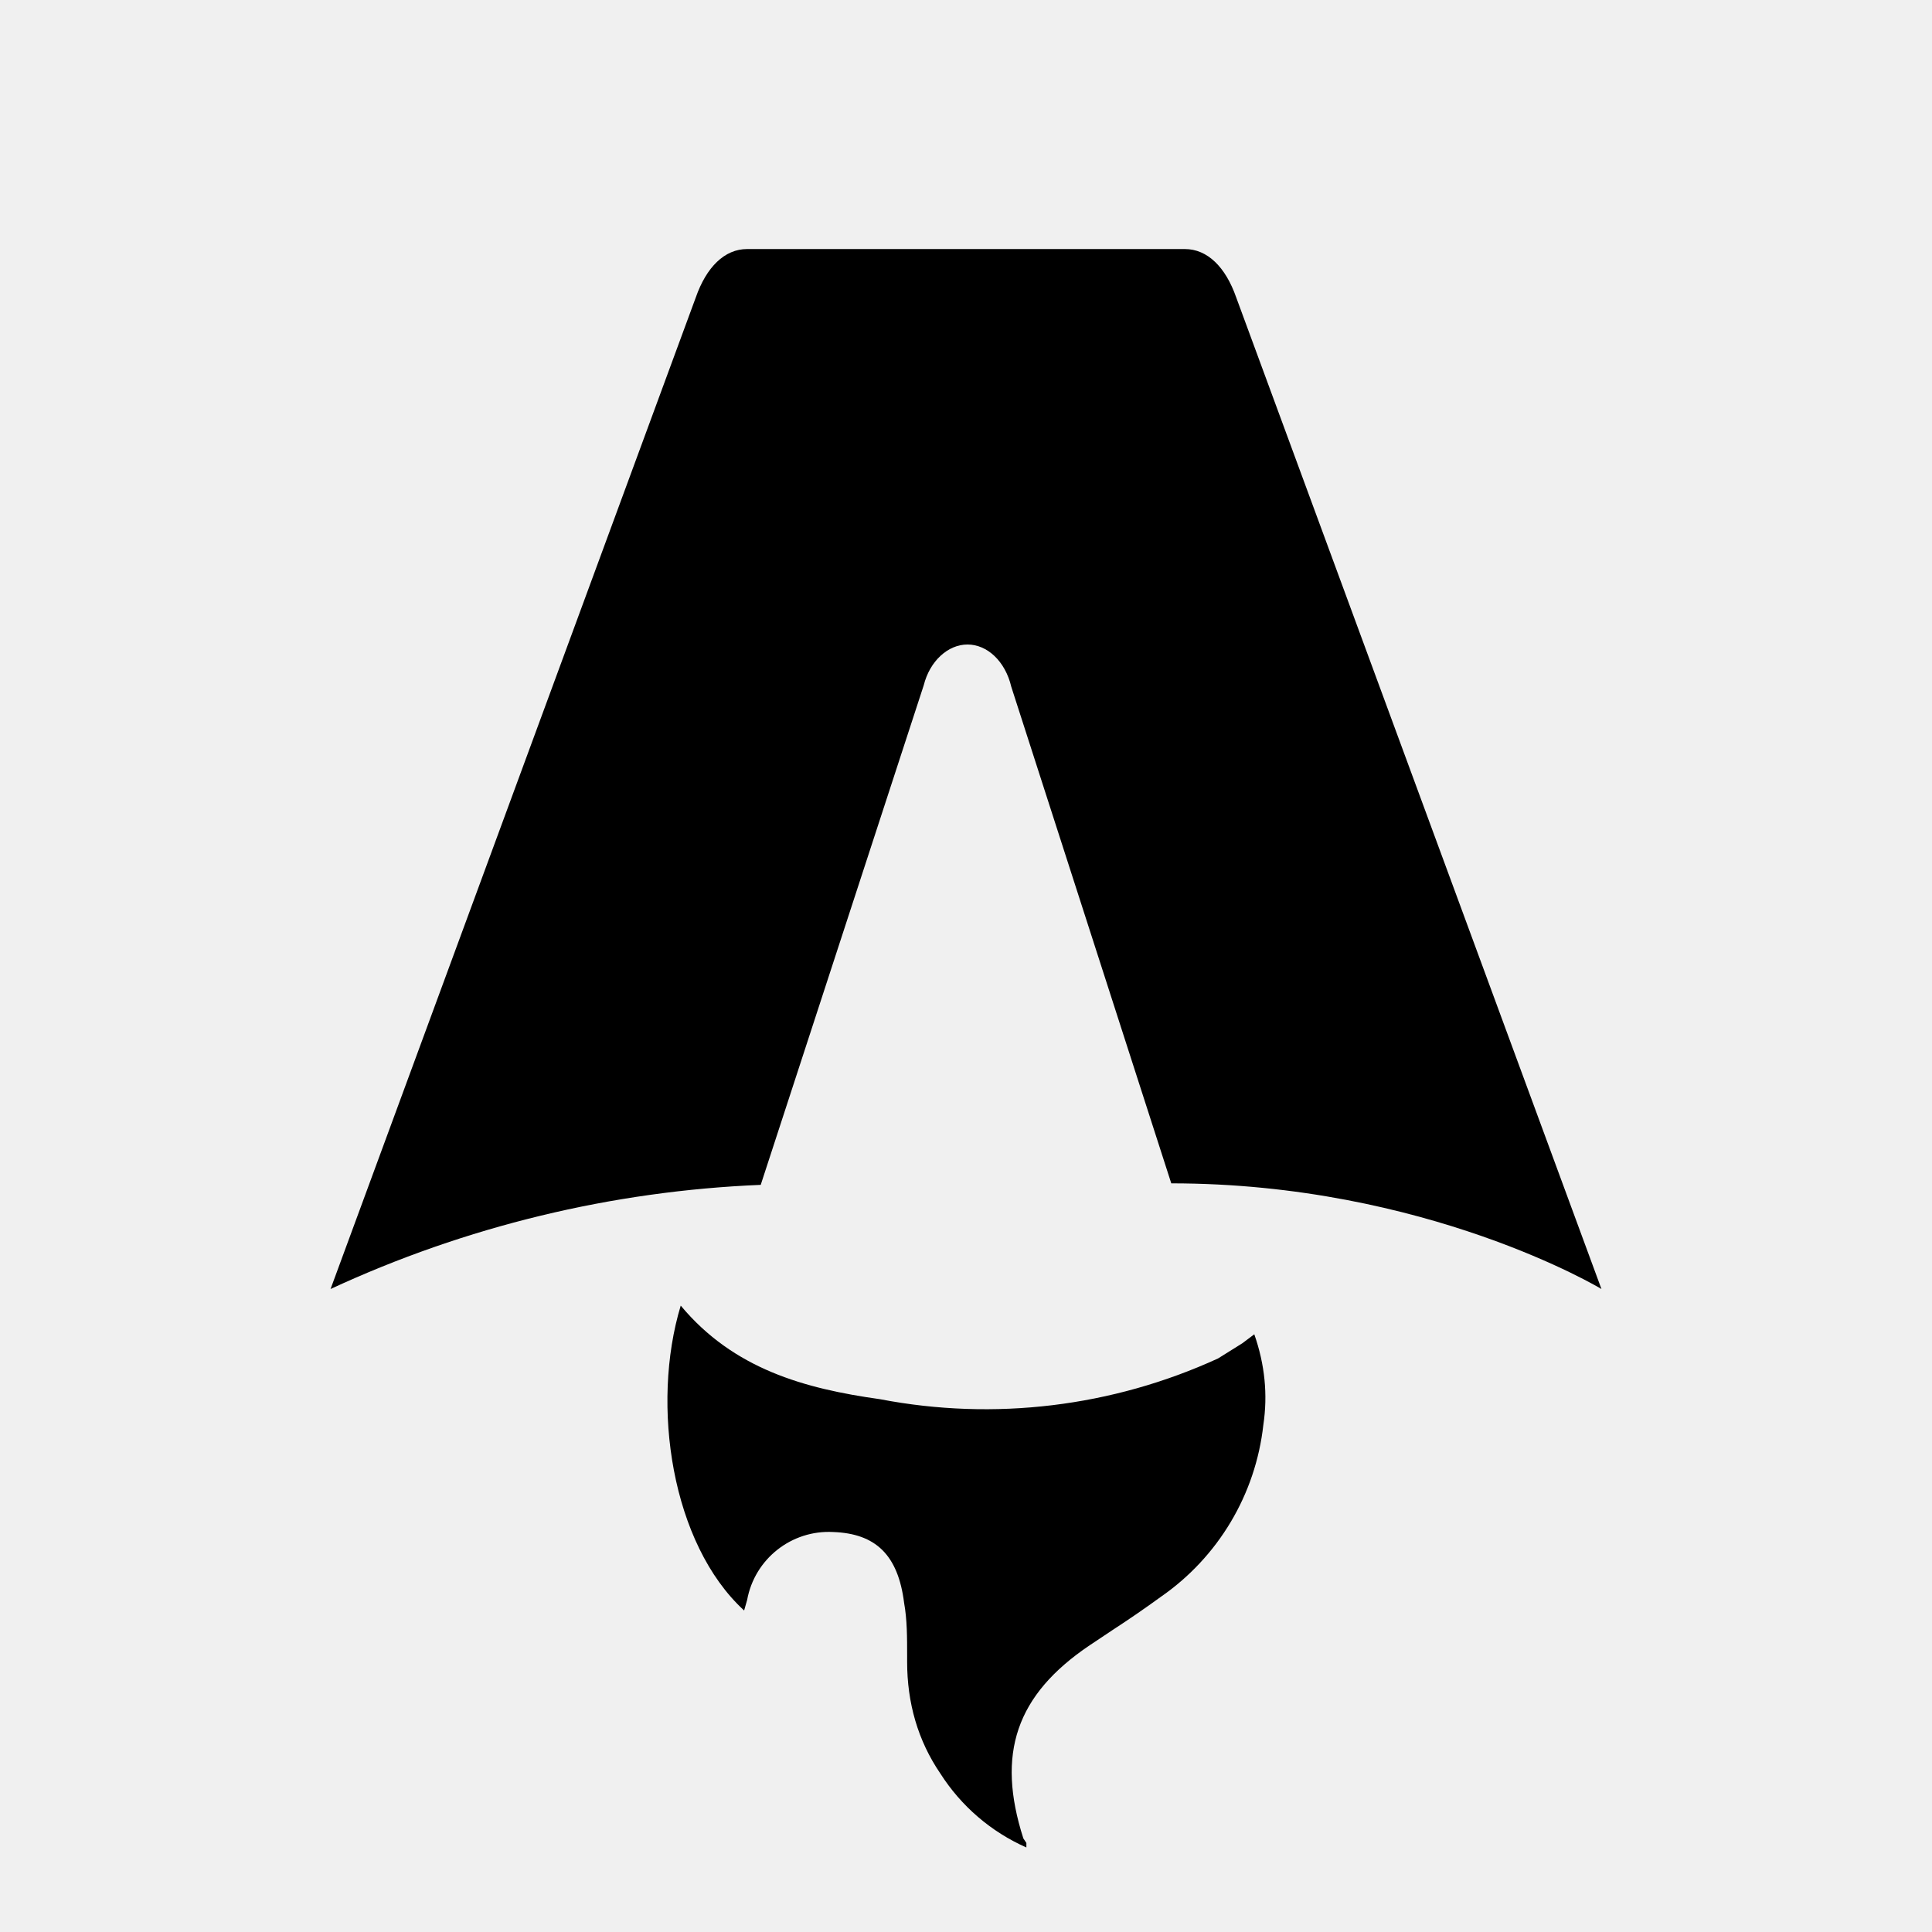
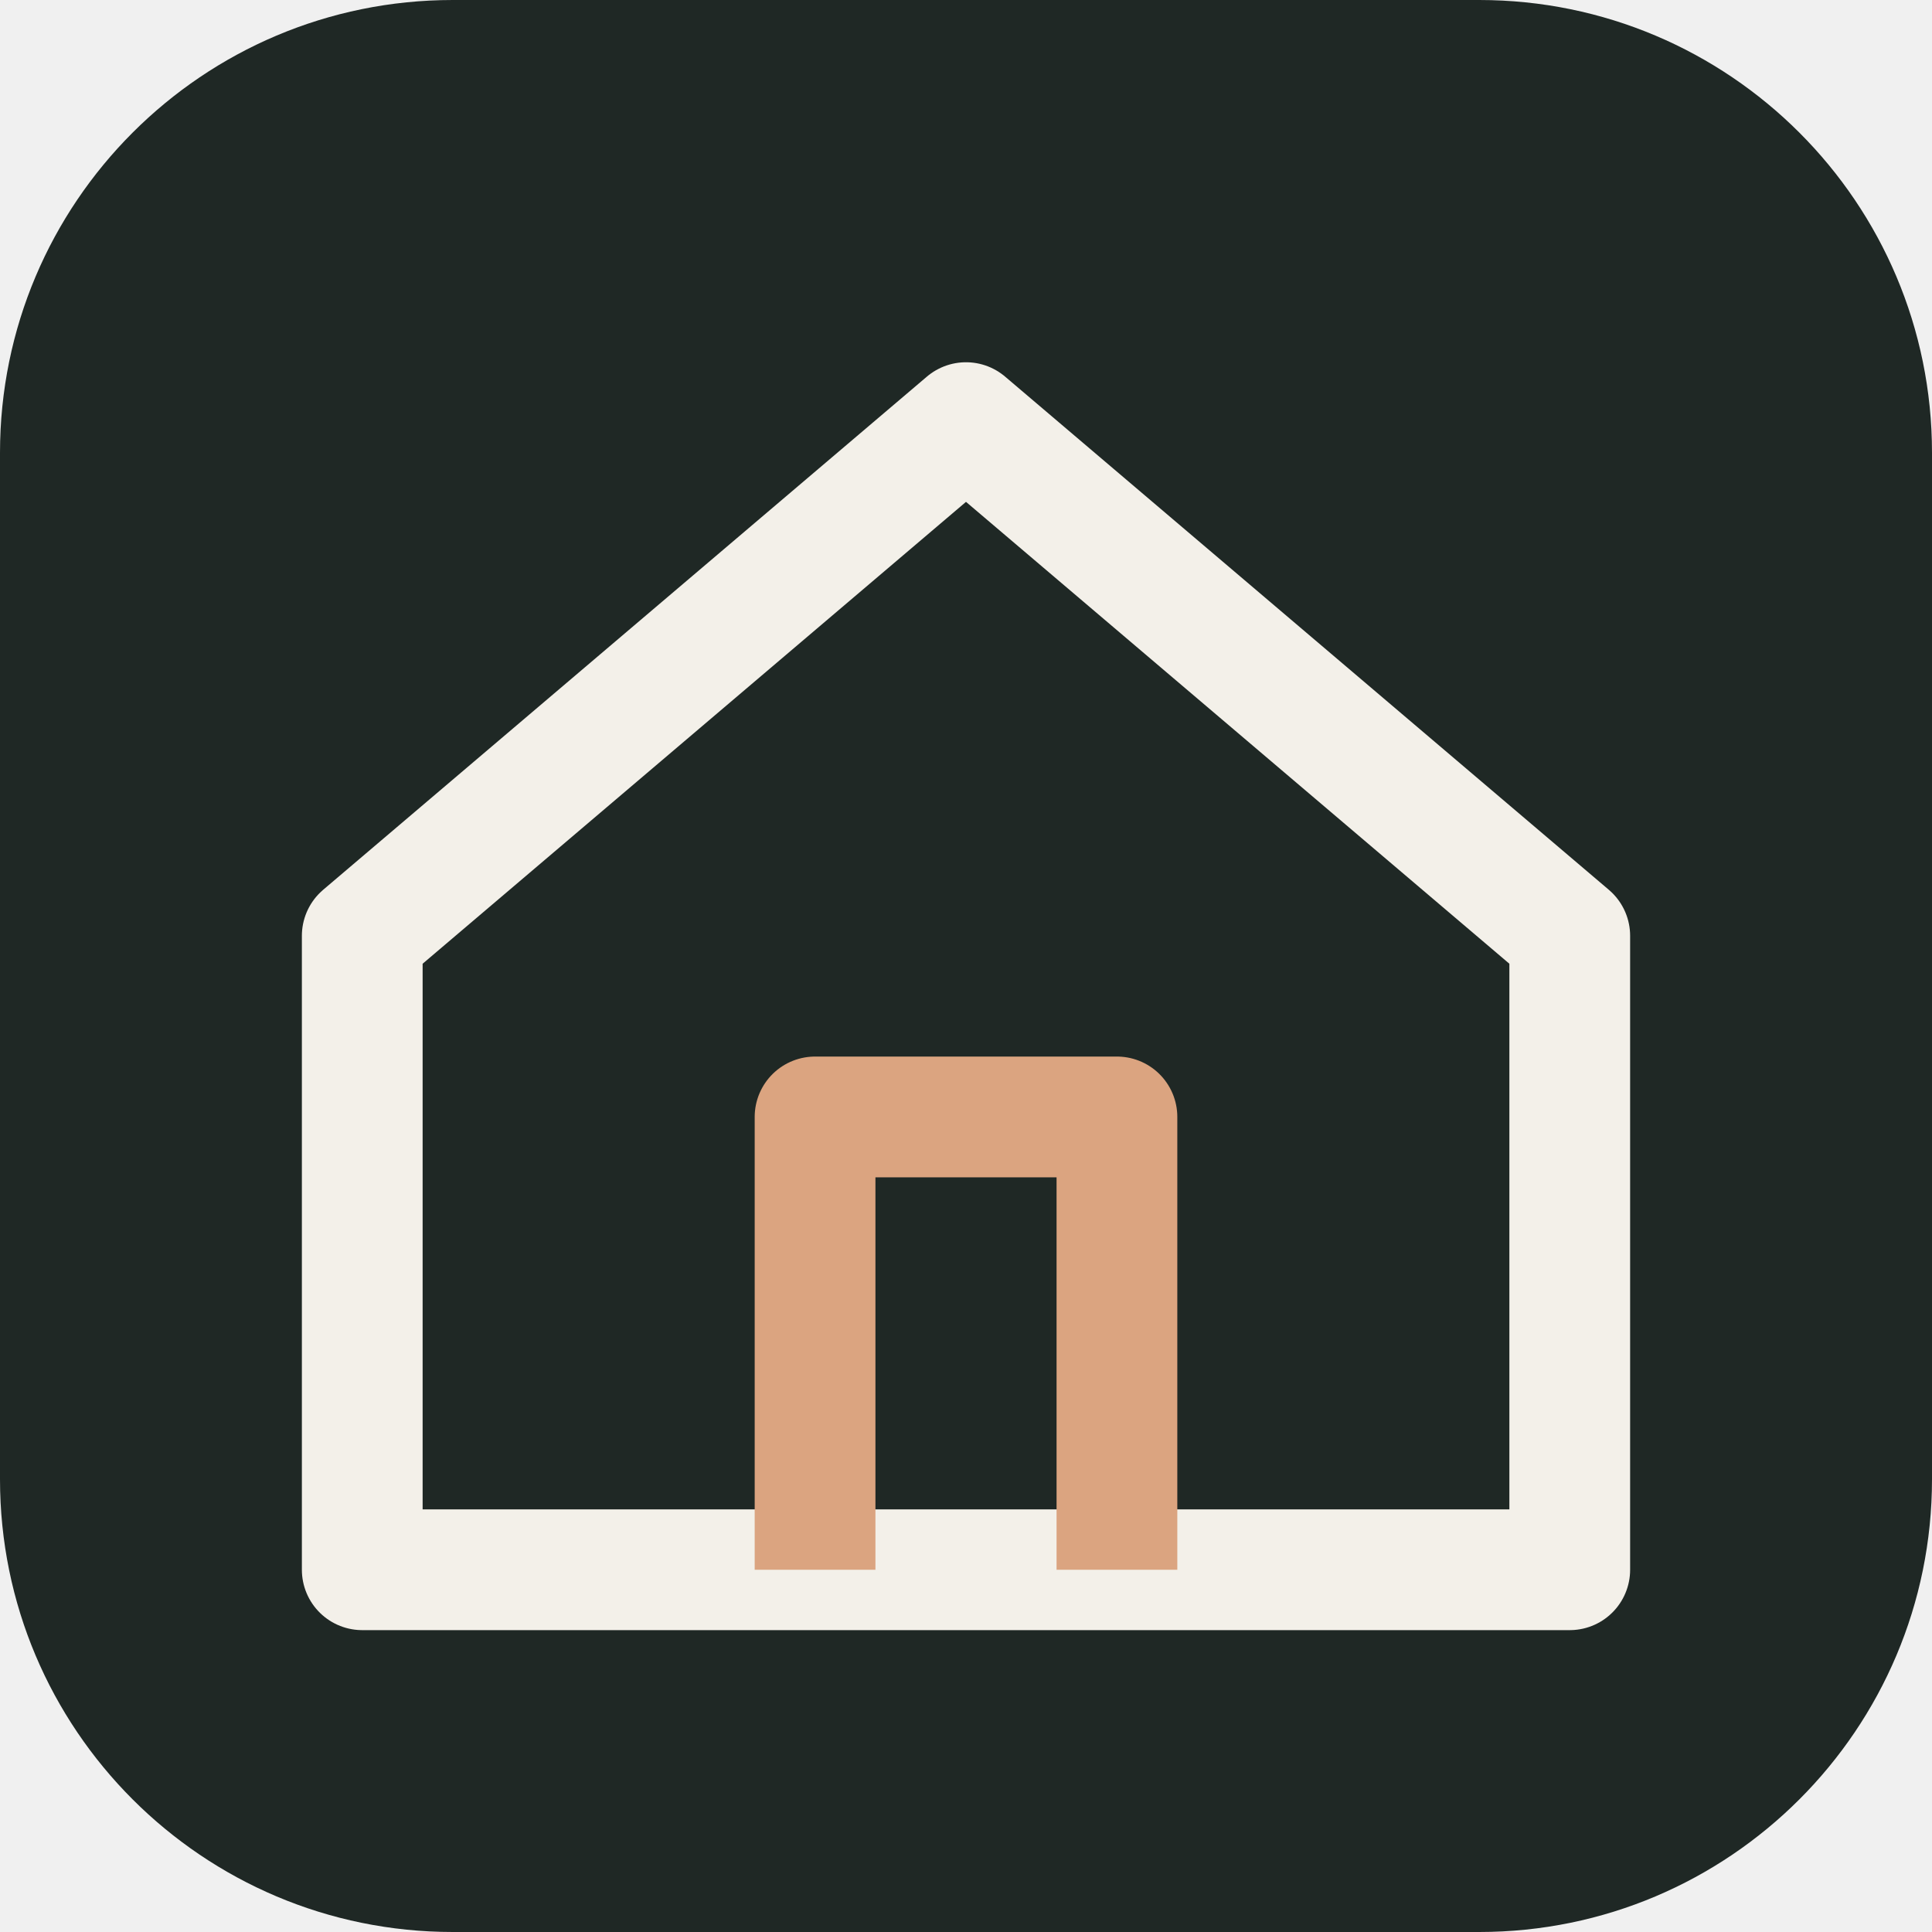
- <svg xmlns="http://www.w3.org/2000/svg" fill="none" viewBox="0 0 128 128">
-   <path d="M50.4 78.5a75.1 75.1 0 0 0-28.5 6.9l24.2-65.7c.7-2 1.9-3.2 3.4-3.2h29c1.5 0 2.7 1.2 3.4 3.2l24.2 65.7s-11.6-7-28.5-7L67 45.5c-.4-1.7-1.6-2.8-2.9-2.8-1.3 0-2.5 1.1-2.9 2.7L50.4 78.5Zm-1.1 28.2Zm-4.2-20.2c-2 6.6-.6 15.8 4.2 20.2a17.5 17.5 0 0 1 .2-.7 5.5 5.5 0 0 1 5.7-4.5c2.8.1 4.3 1.5 4.7 4.7.2 1.1.2 2.3.2 3.5v.4c0 2.7.7 5.2 2.2 7.4a13 13 0 0 0 5.7 4.9v-.3l-.2-.3c-1.8-5.6-.5-9.5 4.4-12.8l1.5-1a73 73 0 0 0 3.2-2.2 16 16 0 0 0 6.8-11.4c.3-2 .1-4-.6-6l-.8.6-1.6 1a37 37 0 0 1-22.4 2.7c-5-.7-9.7-2-13.2-6.2Z" />
-   <style>
-         path { fill: #000; }
-         @media (prefers-color-scheme: dark) {
-             path { fill: #FFF; }
-         }
-     </style>
+ <svg xmlns="http://www.w3.org/2000/svg" viewBox="0 0 64 64" role="img" aria-label="Sara Pereira Arquitetura">
+   <rect width="64" height="64" rx="15" fill="#1f2825" />
+   <path d="M12 31 32 14l20 17v21H12V31Z" fill="none" stroke="#f3f0e9" stroke-width="4" stroke-linecap="round" stroke-linejoin="round" />
+   <path d="M27 52V37h10v15" fill="none" stroke="#dba480" stroke-width="4" stroke-linejoin="round" />
</svg>
